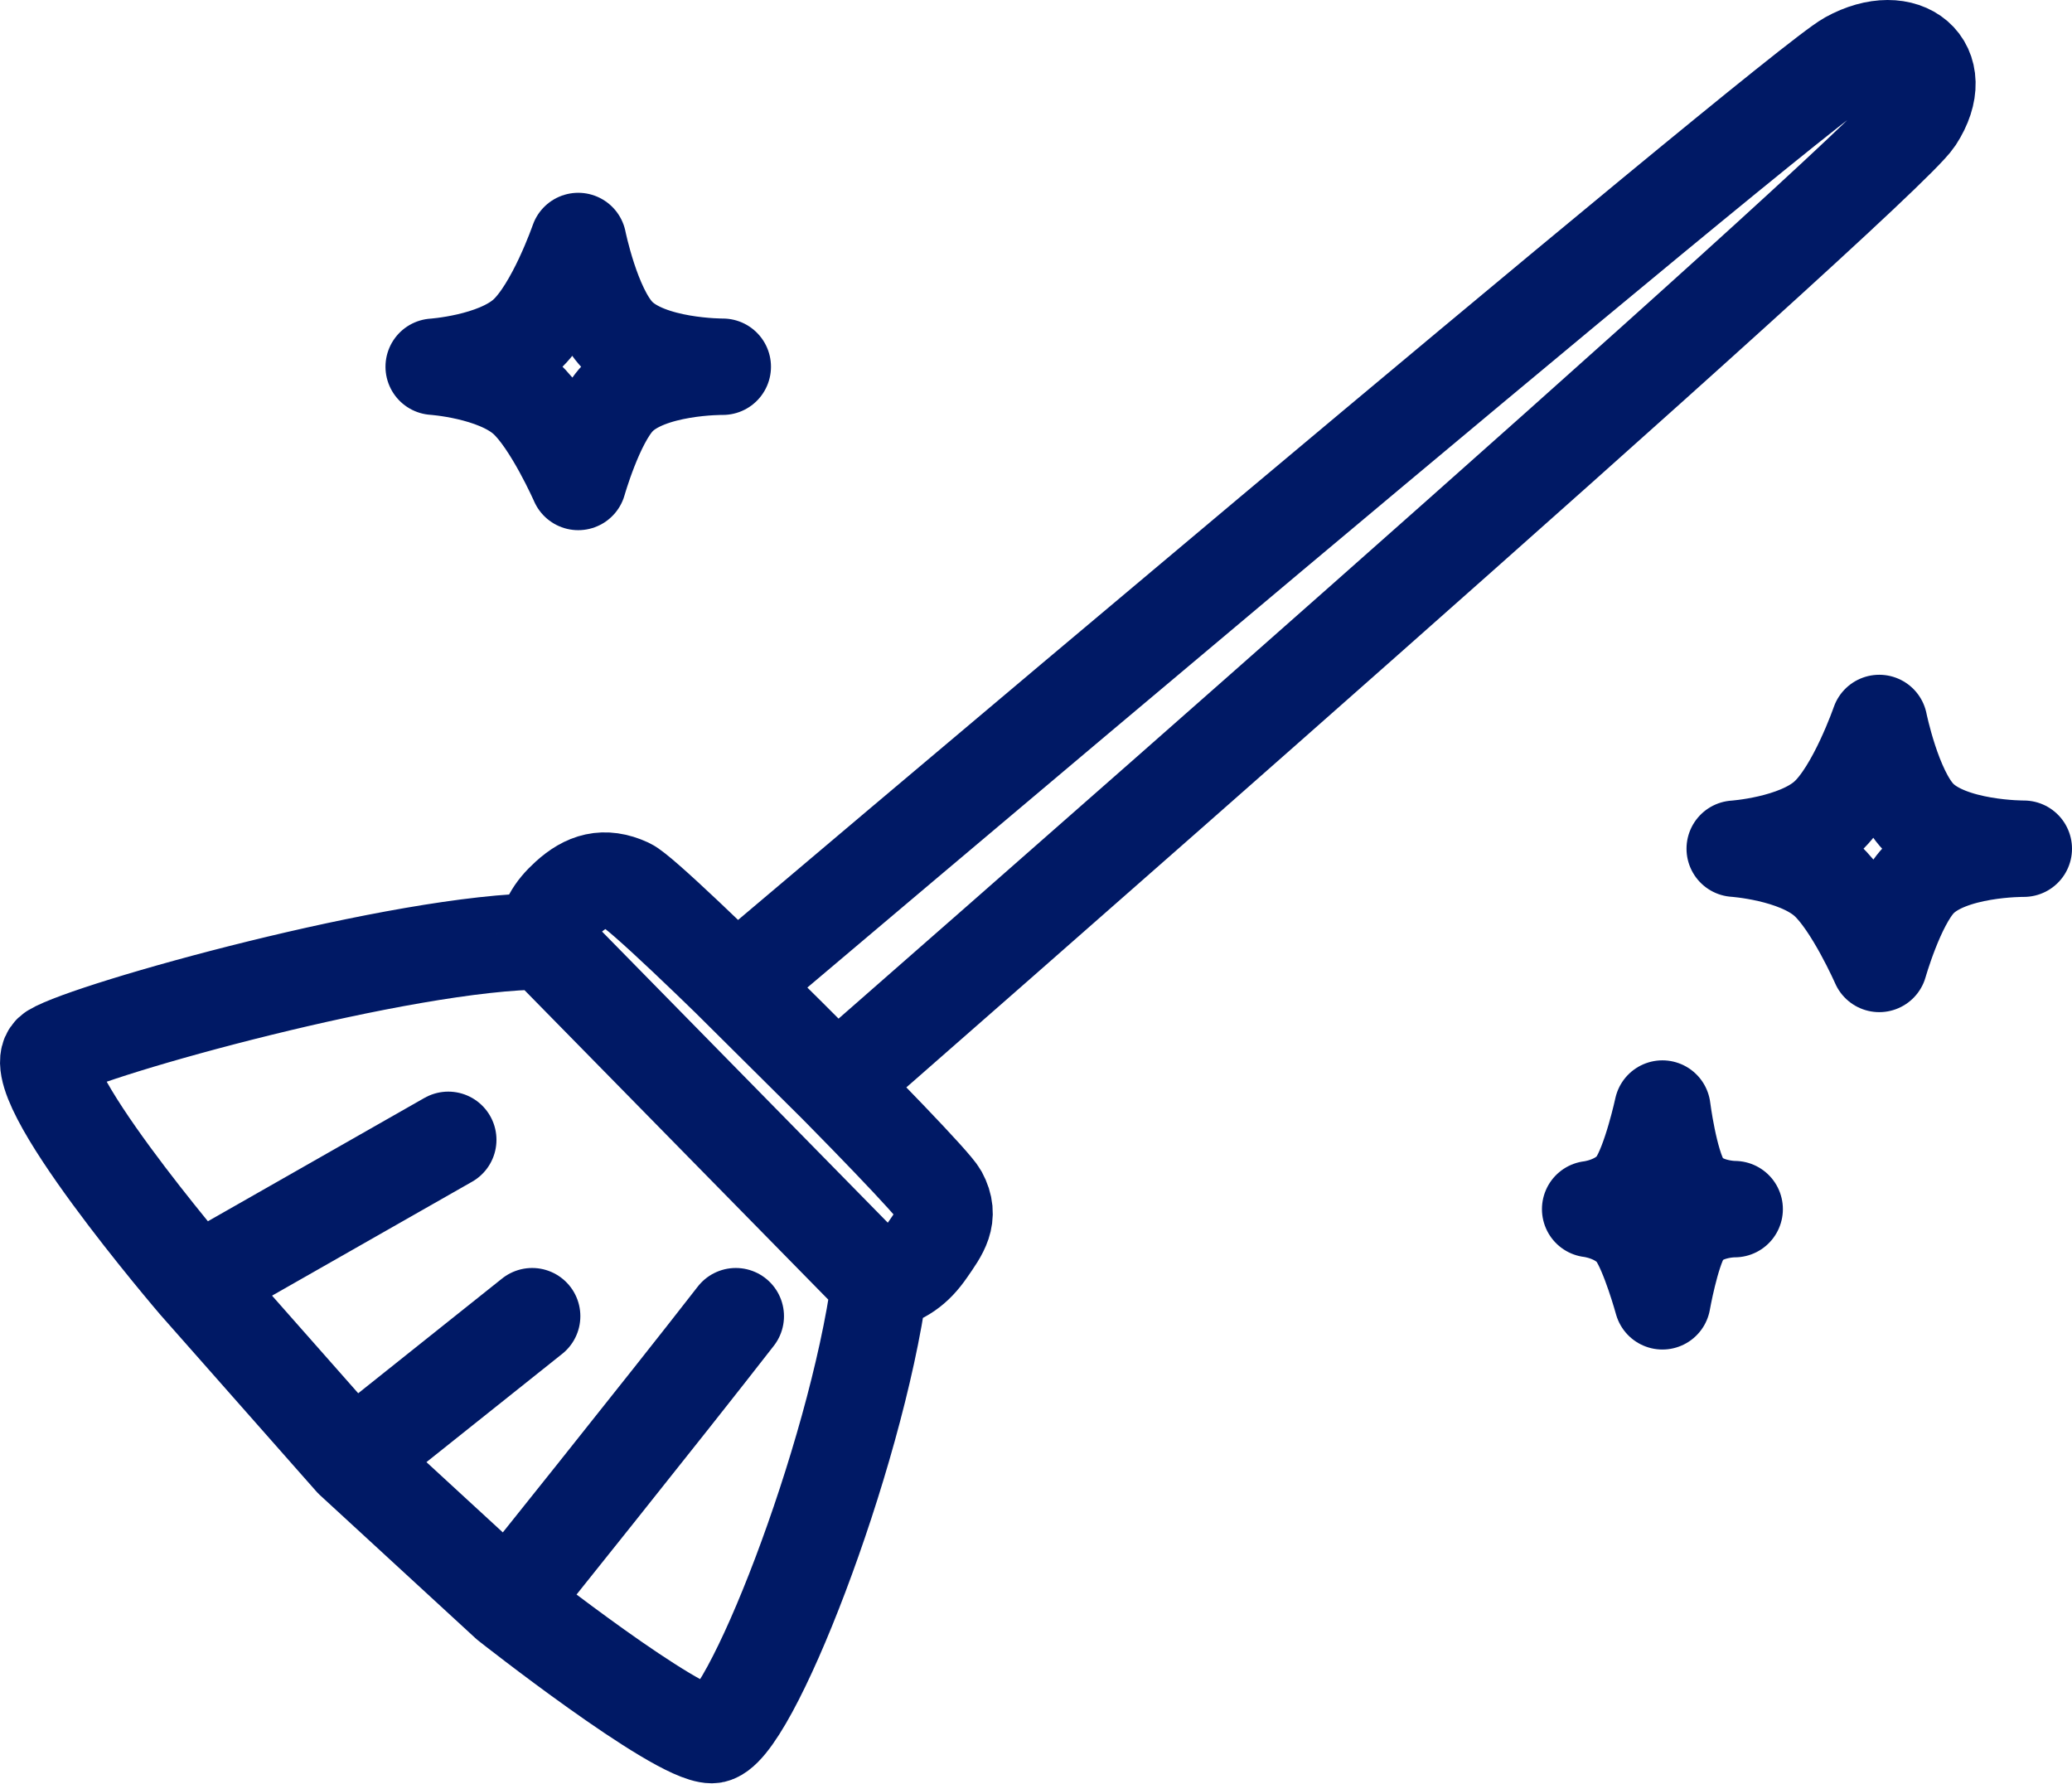
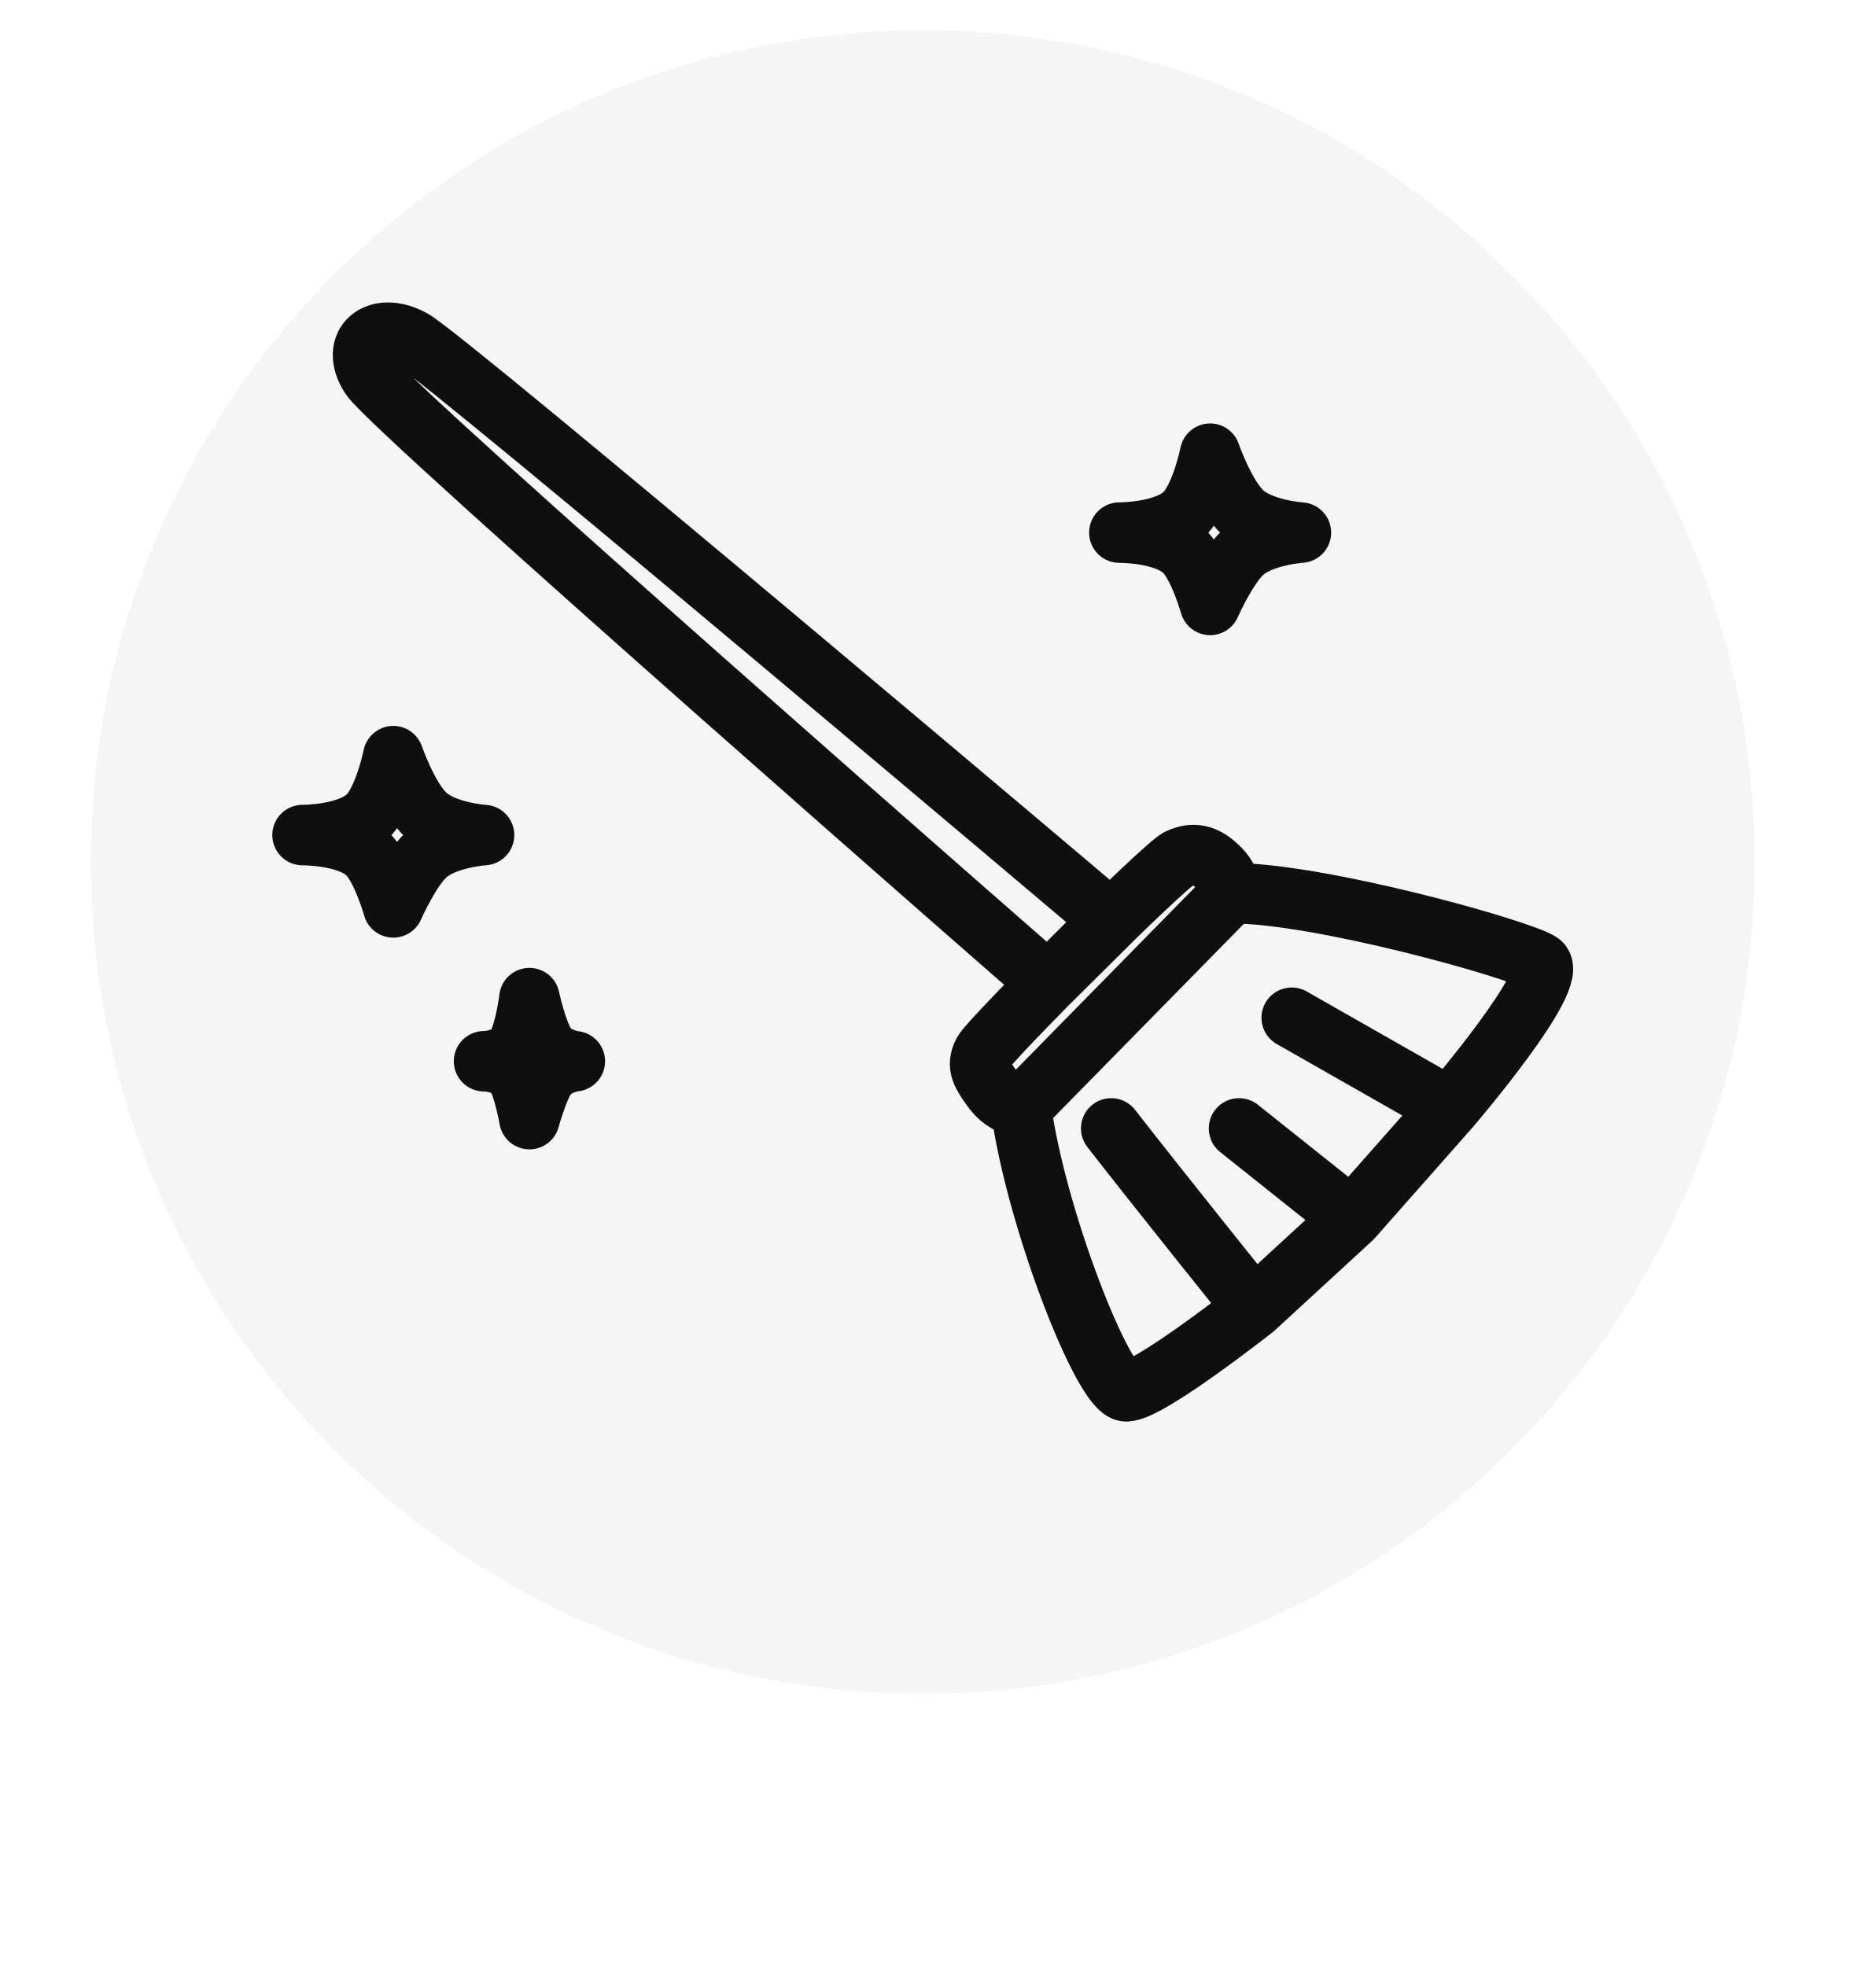
- <svg xmlns="http://www.w3.org/2000/svg" width="43" height="37" viewBox="0 0 43 37" fill="none">
-   <g id="broom">
-     <path id="Vector 13" d="M12 5C12 5 12.283 6.402 12.818 6.957C13.458 7.619 15 7.609 15 7.609C15 7.609 13.449 7.593 12.818 8.261C12.352 8.755 12 10 12 10C12 10 11.448 8.744 10.909 8.261C10.276 7.693 9 7.609 9 7.609C9 7.609 10.278 7.525 10.909 6.957C11.512 6.413 12 5 12 5Z" stroke="#001965" stroke-width="2" stroke-linecap="round" stroke-linejoin="round" />
-     <path id="Vector 21" d="M39 15C39 15 39.283 16.402 39.818 16.956C40.458 17.619 42 17.609 42 17.609C42 17.609 40.449 17.593 39.818 18.261C39.352 18.755 39 20 39 20C39 20 38.448 18.744 37.909 18.261C37.276 17.693 36 17.609 36 17.609C36 17.609 37.278 17.525 37.909 16.956C38.512 16.413 39 15 39 15Z" stroke="#001965" stroke-width="2" stroke-linecap="round" stroke-linejoin="round" />
-     <path id="Vector 22" d="M34.909 24.565C34.641 24.121 34.5 23 34.5 23C34.5 23 34.256 24.131 33.955 24.565C33.639 25.02 33 25.087 33 25.087C33 25.087 33.638 25.155 33.955 25.609C34.224 25.995 34.5 27 34.5 27C34.5 27 34.676 26.004 34.909 25.609C35.225 25.074 36 25.087 36 25.087C36 25.087 35.229 25.095 34.909 24.565Z" stroke="#001965" stroke-width="2" stroke-linecap="round" stroke-linejoin="round" />
-     <path id="Vector 10" d="M11.292 19.531C14.011 22.3 15.535 23.853 18.254 26.622M11.292 19.531C8.38 19.531 1.844 21.361 1.099 21.819C0.353 22.276 4.082 26.622 4.082 26.622M11.292 19.531C11.351 19.136 11.481 18.897 11.79 18.616C12.162 18.279 12.536 18.159 13.033 18.388C13.53 18.616 19.248 24.335 19.497 24.792C19.746 25.25 19.514 25.551 19.248 25.936C18.988 26.313 18.72 26.498 18.254 26.622M18.254 26.622C17.757 30.282 15.519 36 14.773 36C14.027 36 10.546 33.255 10.546 33.255M4.082 26.622L9.303 23.649M4.082 26.622L7.314 30.282M7.314 30.282L11.044 27.308M7.314 30.282L10.546 33.255M10.546 33.255C10.546 33.255 13.814 29.184 15.27 27.308M15.27 20.435C15.27 20.435 37.202 1.875 38.365 1.233C39.529 0.591 40.467 1.365 39.75 2.463C39.034 3.561 17.355 22.505 17.355 22.505L15.27 20.435Z" stroke="#001965" stroke-width="2" stroke-linecap="round" />
-   </g>
+ <svg xmlns="http://www.w3.org/2000/svg" width="62" height="65" viewBox="0 0 62 65" fill="none">
+   <circle cx="30.5" cy="28.5" r="27.5" fill="#F5F5F5" />
+   <path d="M40 15C40 15 39.717 16.402 39.182 16.956C38.542 17.619 37 17.609 37 17.609C37 17.609 38.551 17.593 39.182 18.261C39.648 18.755 40 20 40 20C40 20 40.552 18.744 41.091 18.261C41.724 17.693 43 17.609 43 17.609C43 17.609 41.722 17.525 41.091 16.956C40.488 16.413 40 15 40 15Z" stroke="#0F0F0F" stroke-width="2" stroke-linecap="round" stroke-linejoin="round" />
+   <path d="M13 25C13 25 12.717 26.402 12.182 26.956C11.542 27.619 10 27.609 10 27.609C10 27.609 11.551 27.593 12.182 28.261C12.648 28.755 13 30 13 30C13 30 13.552 28.744 14.091 28.261C14.724 27.693 16 27.609 16 27.609C16 27.609 14.722 27.525 14.091 26.956C13.488 26.413 13 25 13 25Z" stroke="#0F0F0F" stroke-width="2" stroke-linecap="round" stroke-linejoin="round" />
+   <path d="M17.091 34.565C17.359 34.121 17.5 33 17.5 33C17.5 33 17.744 34.13 18.046 34.565C18.361 35.02 19 35.087 19 35.087C19 35.087 18.362 35.155 18.046 35.609C17.776 35.995 17.5 37 17.5 37C17.5 37 17.324 36.004 17.091 35.609C16.775 35.074 16 35.087 16 35.087C16 35.087 16.771 35.095 17.091 34.565Z" stroke="#0F0F0F" stroke-width="2" stroke-linecap="round" stroke-linejoin="round" />
+   <path d="M40.708 29.531C37.989 32.3 36.465 33.853 33.746 36.622M40.708 29.531C43.62 29.531 50.156 31.361 50.901 31.819C51.647 32.276 47.918 36.622 47.918 36.622M40.708 29.531C40.649 29.136 40.519 28.897 40.21 28.616C39.838 28.279 39.465 28.159 38.967 28.388C38.47 28.616 32.752 34.335 32.503 34.792C32.254 35.25 32.486 35.551 32.752 35.936C33.012 36.313 33.28 36.498 33.746 36.622M33.746 36.622C34.243 40.282 36.481 46 37.227 46C37.973 46 41.454 43.255 41.454 43.255M47.918 36.622L42.697 33.649M47.918 36.622L44.686 40.282M44.686 40.282L40.956 37.308M44.686 40.282L41.454 43.255M41.454 43.255C41.454 43.255 38.186 39.184 36.73 37.308M36.73 30.435C36.73 30.435 14.798 11.875 13.635 11.233C12.471 10.591 11.533 11.365 12.25 12.463C12.966 13.562 34.645 32.505 34.645 32.505L36.73 30.435Z" stroke="#0F0F0F" stroke-width="2" stroke-linecap="round" />
</svg>
